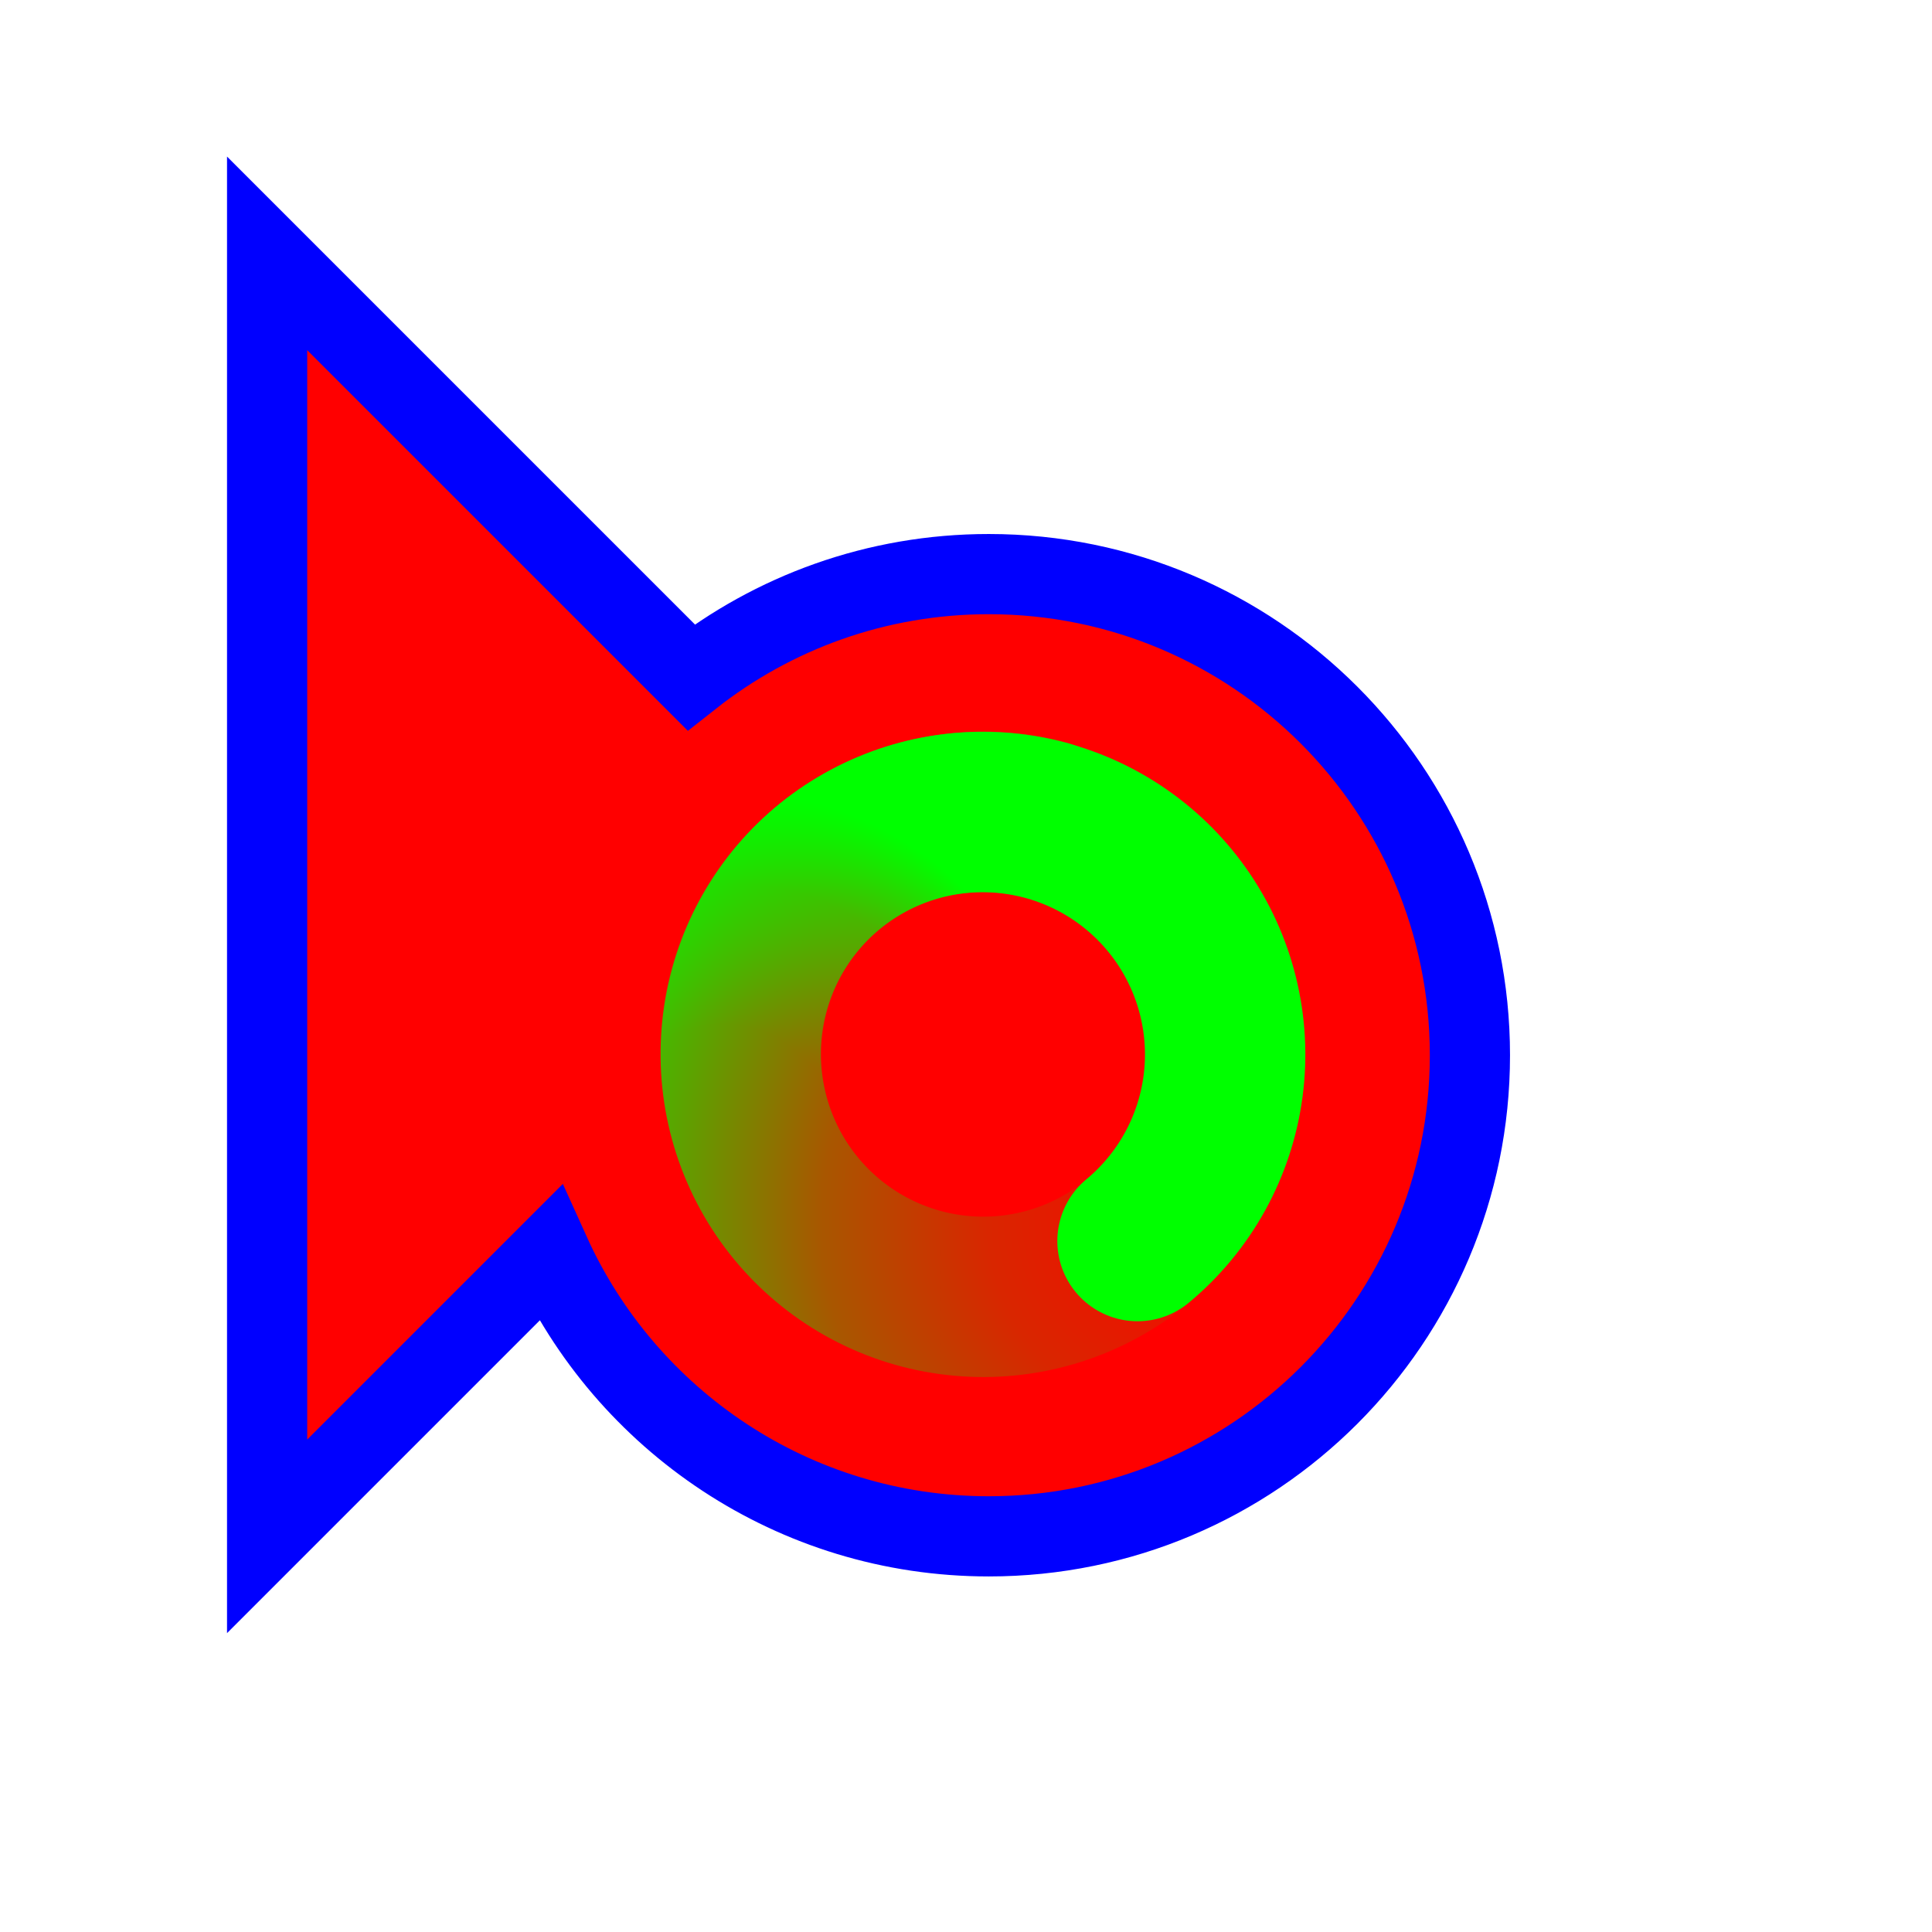
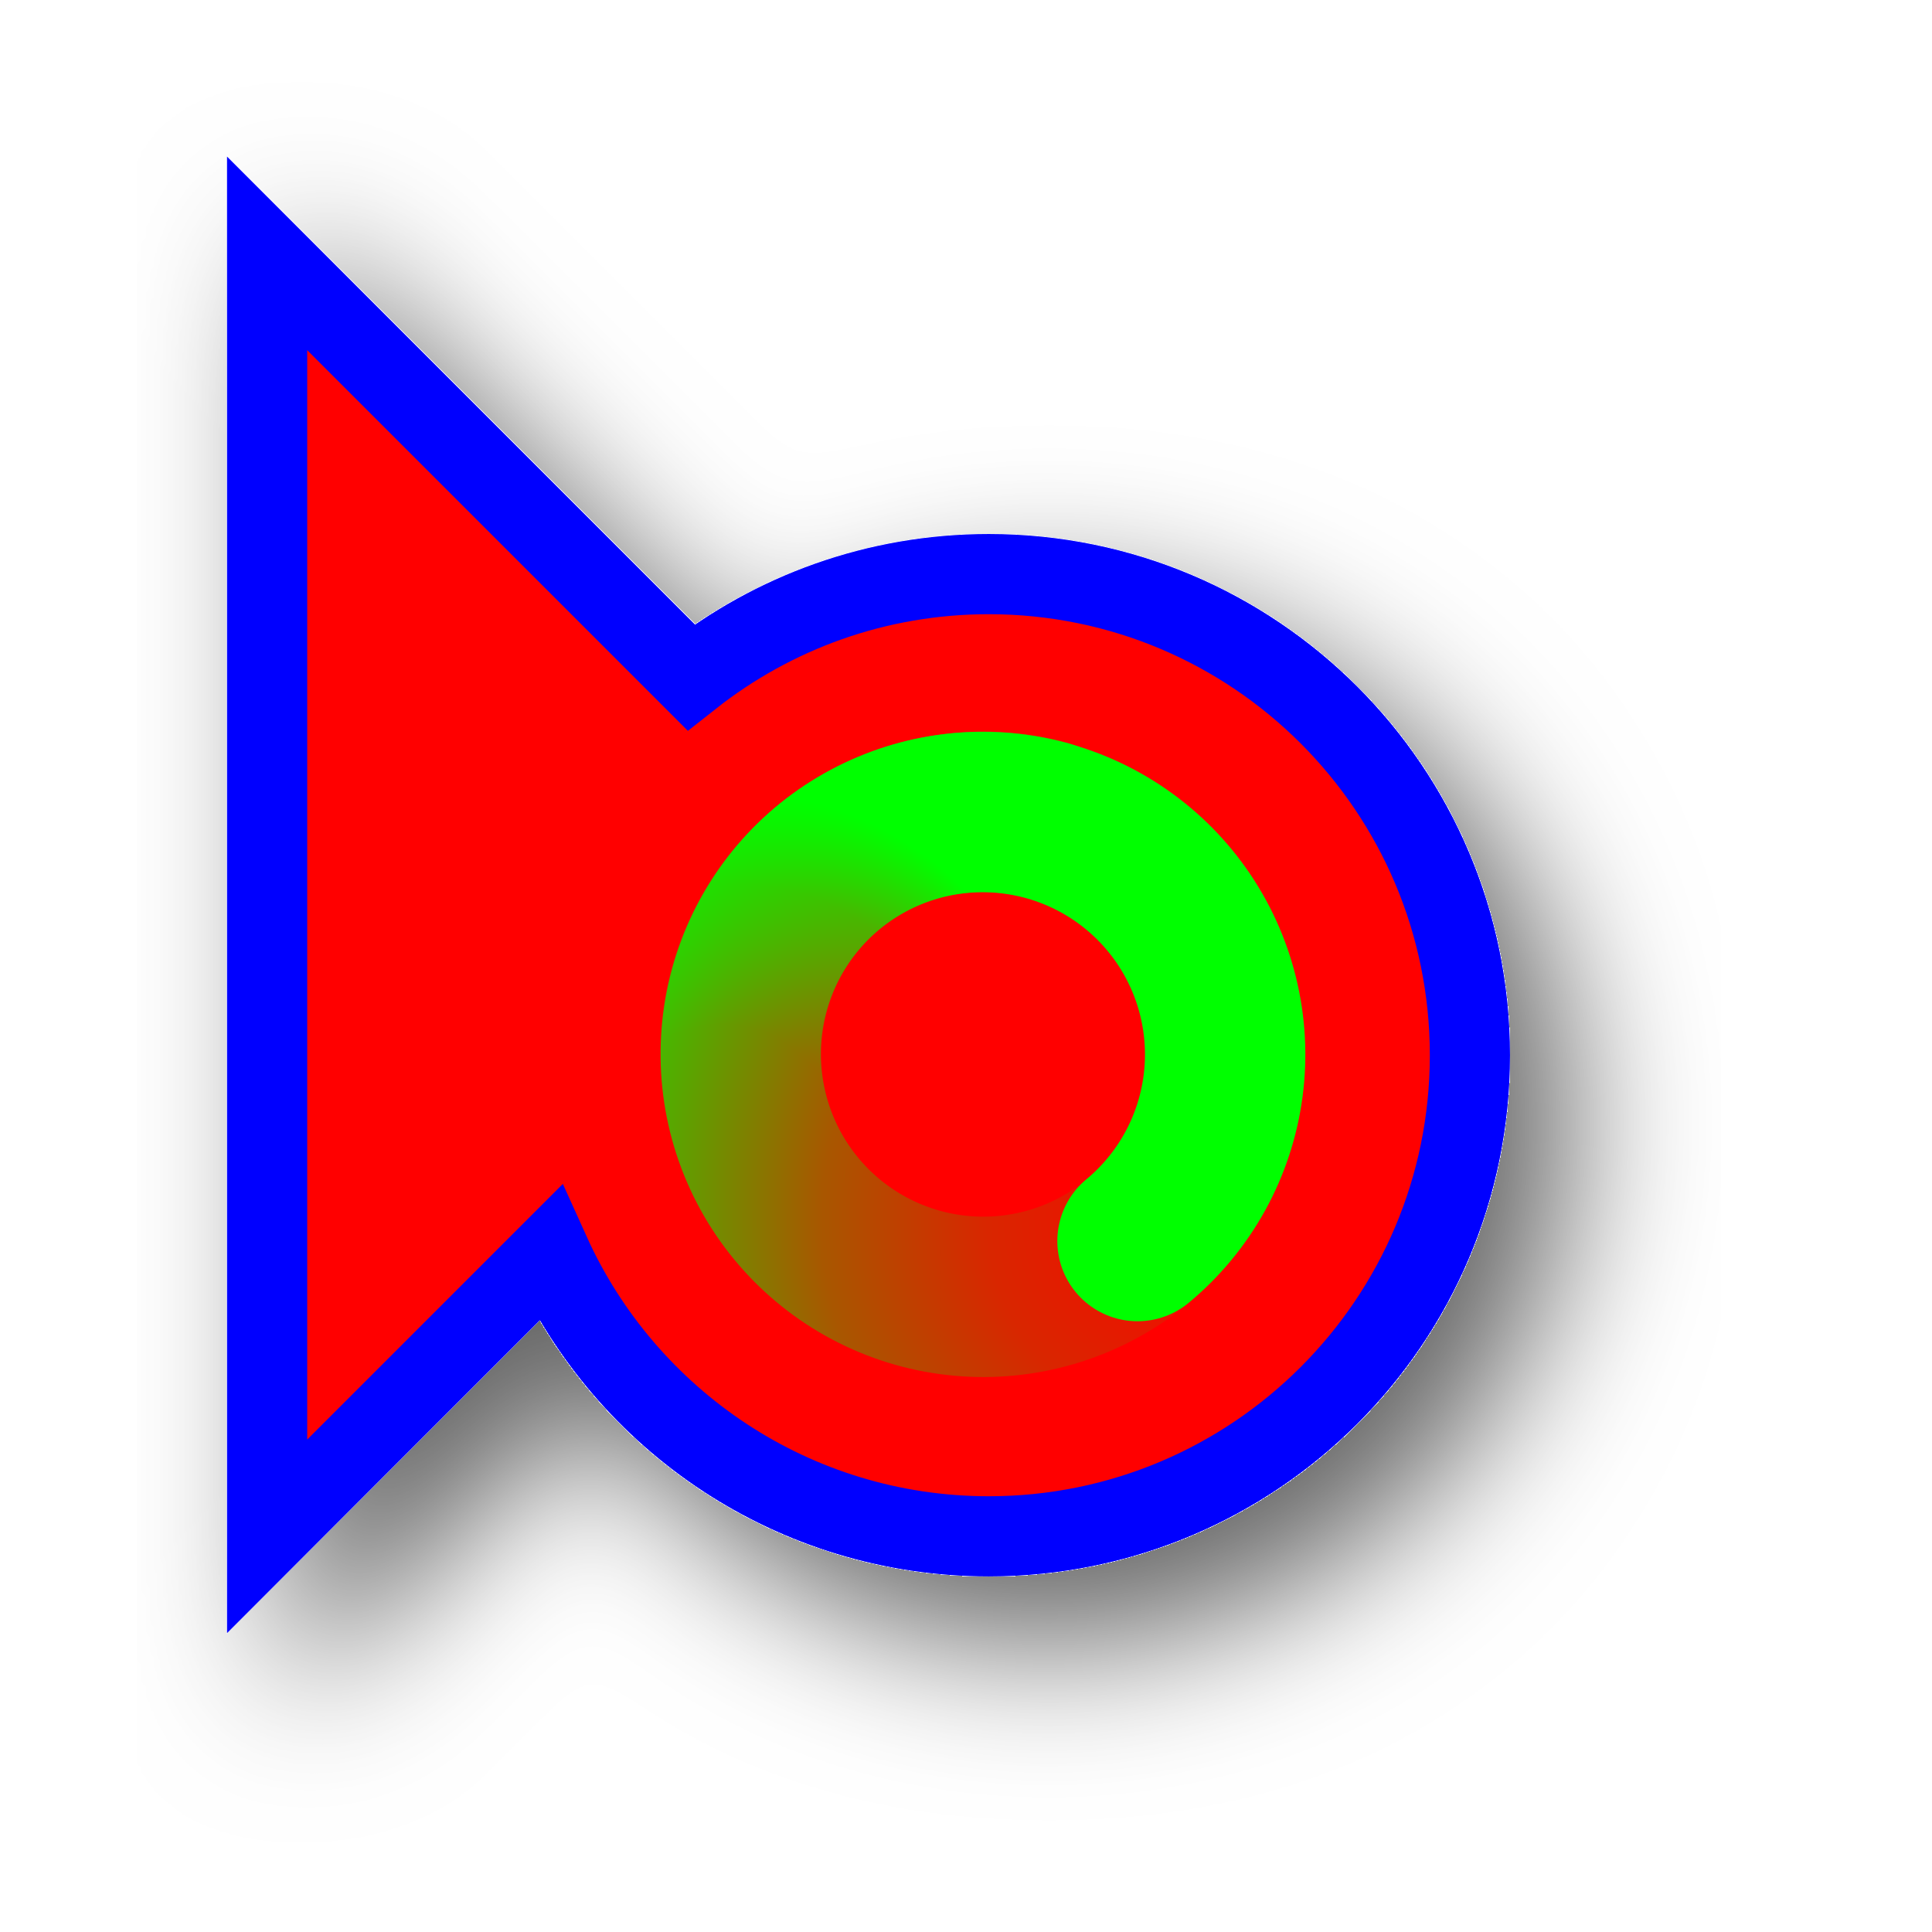
<svg xmlns="http://www.w3.org/2000/svg" width="257" height="257" viewBox="0 0 257 257" fill="none">
-   <path d="M35.533 204.369V33.703L91.925 90.095C102.821 81.499 116.578 76.369 131.533 76.369C166.879 76.369 195.533 105.023 195.533 140.369C195.533 175.715 166.879 204.369 131.533 204.369C105.578 204.369 83.231 188.919 73.189 166.713L35.533 204.369Z" fill="#FF0000" stroke="#0000FF" stroke-width="10.667" />
+   <g filter="url(#filter0_d_1_4351)">
+     <path d="M35.533 204.369V33.703L91.925 90.095C102.821 81.499 116.578 76.369 131.533 76.369C166.879 76.369 195.533 105.023 195.533 140.369C195.533 175.715 166.879 204.369 131.533 204.369C105.578 204.369 83.231 188.919 73.189 166.713L35.533 204.369Z" fill="#FF0000" />
+     <path d="M35.533 204.369V33.703L91.925 90.095C102.821 81.499 116.578 76.369 131.533 76.369C166.879 76.369 195.533 105.023 195.533 140.369C195.533 175.715 166.879 204.369 131.533 204.369C105.578 204.369 83.231 188.919 73.189 166.713L35.533 204.369Z" stroke="#0000FF" stroke-width="10.667" />
+   </g>
  <path d="M159.195 155.543C155.347 162.696 148.941 168.133 141.258 170.768C133.574 173.402 125.179 173.039 117.75 169.752C110.321 166.465 104.405 160.495 101.183 153.037C97.962 145.578 97.673 137.179 100.374 129.517C103.075 121.856 108.567 115.497 115.753 111.711C122.939 107.925 131.289 106.99 139.135 109.094" stroke="url(#paint0_radial_1_4351)" stroke-width="21.333" stroke-linecap="round" />
  <path d="M101.816 154.608C98.204 147.332 97.47 138.962 99.763 131.17C102.055 123.378 107.204 116.737 114.181 112.575C121.158 108.413 129.449 107.037 137.397 108.72C145.346 110.403 152.366 115.023 157.056 121.655C161.746 128.288 163.76 136.446 162.695 144.498C161.631 152.55 157.566 159.904 151.314 165.09" stroke="url(#paint1_radial_1_4351)" stroke-width="21.333" stroke-linecap="round" />
  <defs>
+     <filter id="filter0_d_1_4351" x="18.2" y="9.827" width="210.667" height="236.418" filterUnits="userSpaceOnUse" color-interpolation-filters="sRGB">
+       <feFlood flood-opacity="0" result="BackgroundImageFix" />
+       <feColorMatrix in="SourceAlpha" type="matrix" values="0 0 0 0 0 0 0 0 0 0 0 0 0 0 0 0 0 0 127 0" result="hardAlpha" />
+       <feOffset dx="8" dy="9" />
+       <feGaussianBlur stdDeviation="10" />
+       <feComposite in2="hardAlpha" operator="out" />
+       <feColorMatrix type="matrix" values="0 0 0 0 0 0 0 0 0 0 0 0 0 0 0 0 0 0 0.6 0" />
+       <feBlend mode="normal" in2="BackgroundImageFix" result="effect1_dropShadow_1_4351" />
+       <feBlend mode="normal" in="SourceGraphic" in2="effect1_dropShadow_1_4351" result="shape" />
+     </filter>
    <radialGradient id="paint0_radial_1_4351" cx="0" cy="0" r="1" gradientUnits="userSpaceOnUse" gradientTransform="translate(162.501 161.088) rotate(-14.9832) scale(98.727 92.7612)">
      <stop stop-color="#00FF00" stop-opacity="0" />
      <stop offset="0.319" stop-color="#00FF00" stop-opacity="0.15" />
      <stop offset="0.543" stop-color="#00FF00" stop-opacity="0.34" />
      <stop offset="1" stop-color="#00FF00" />
    </radialGradient>
    <radialGradient id="paint1_radial_1_4351" cx="0" cy="0" r="1" gradientUnits="userSpaceOnUse" gradientTransform="translate(95.3791 154.1) rotate(112.067) scale(48.9949 46.034)">
      <stop stop-color="#00FF00" stop-opacity="0" />
      <stop offset="0.364" stop-color="#00FF00" stop-opacity="0" />
      <stop offset="0.751" stop-color="#00FF00" stop-opacity="0.43" />
      <stop offset="1" stop-color="#00FF00" />
    </radialGradient>
  </defs>
</svg>
